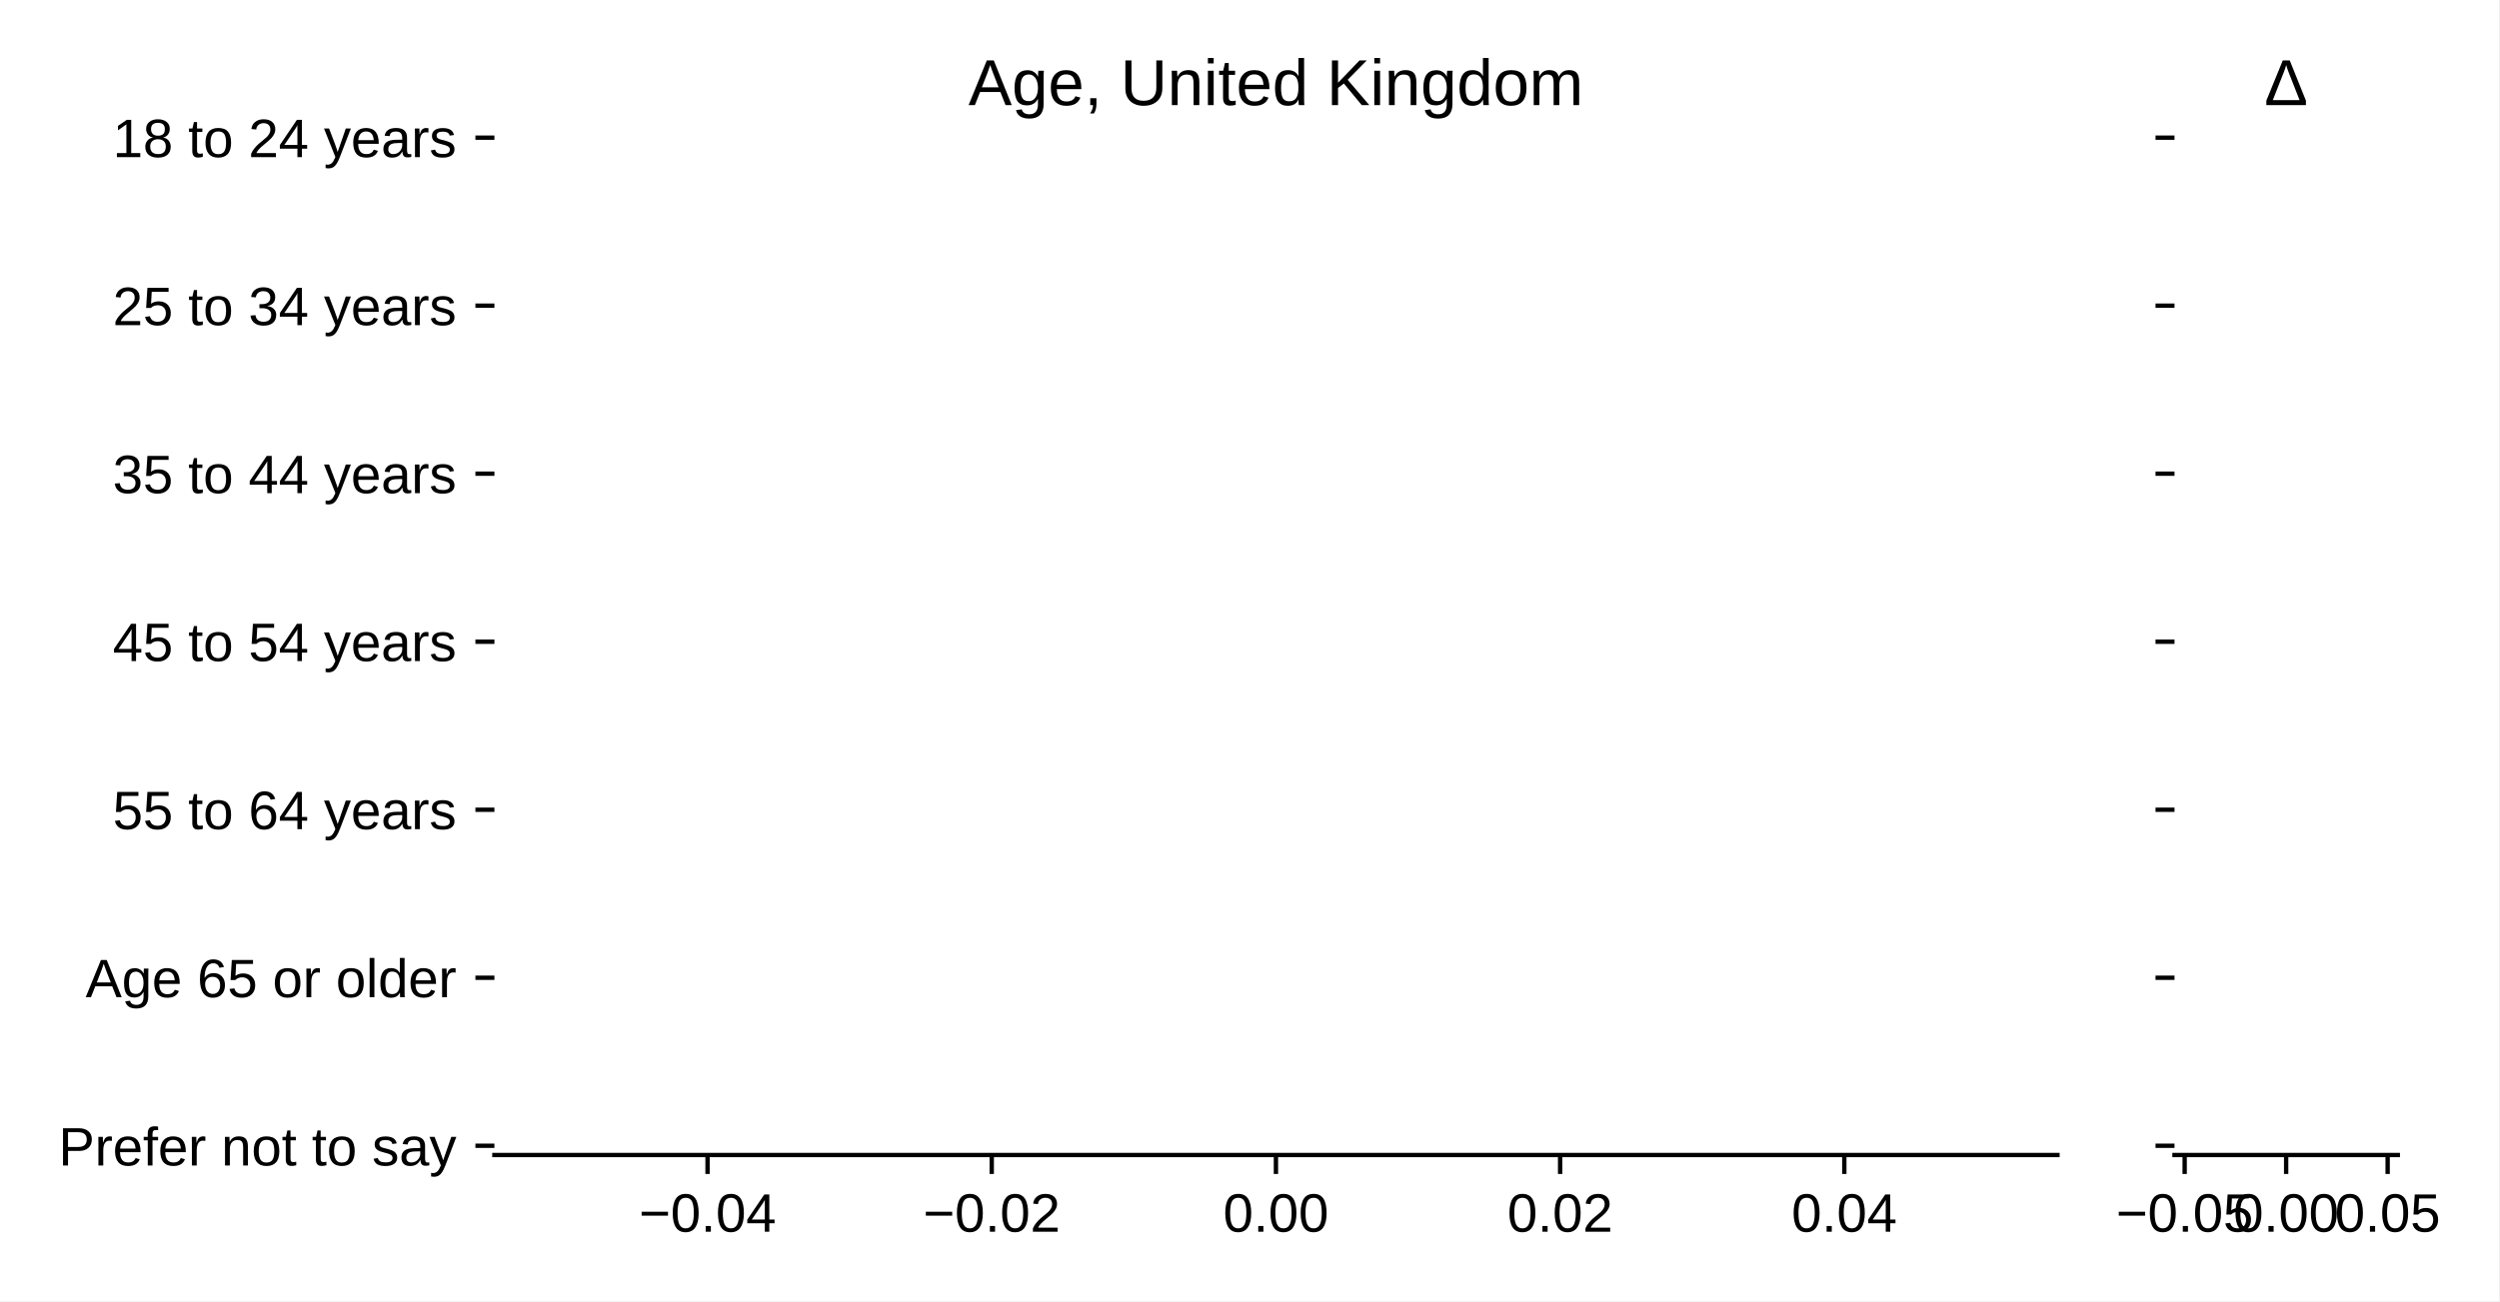
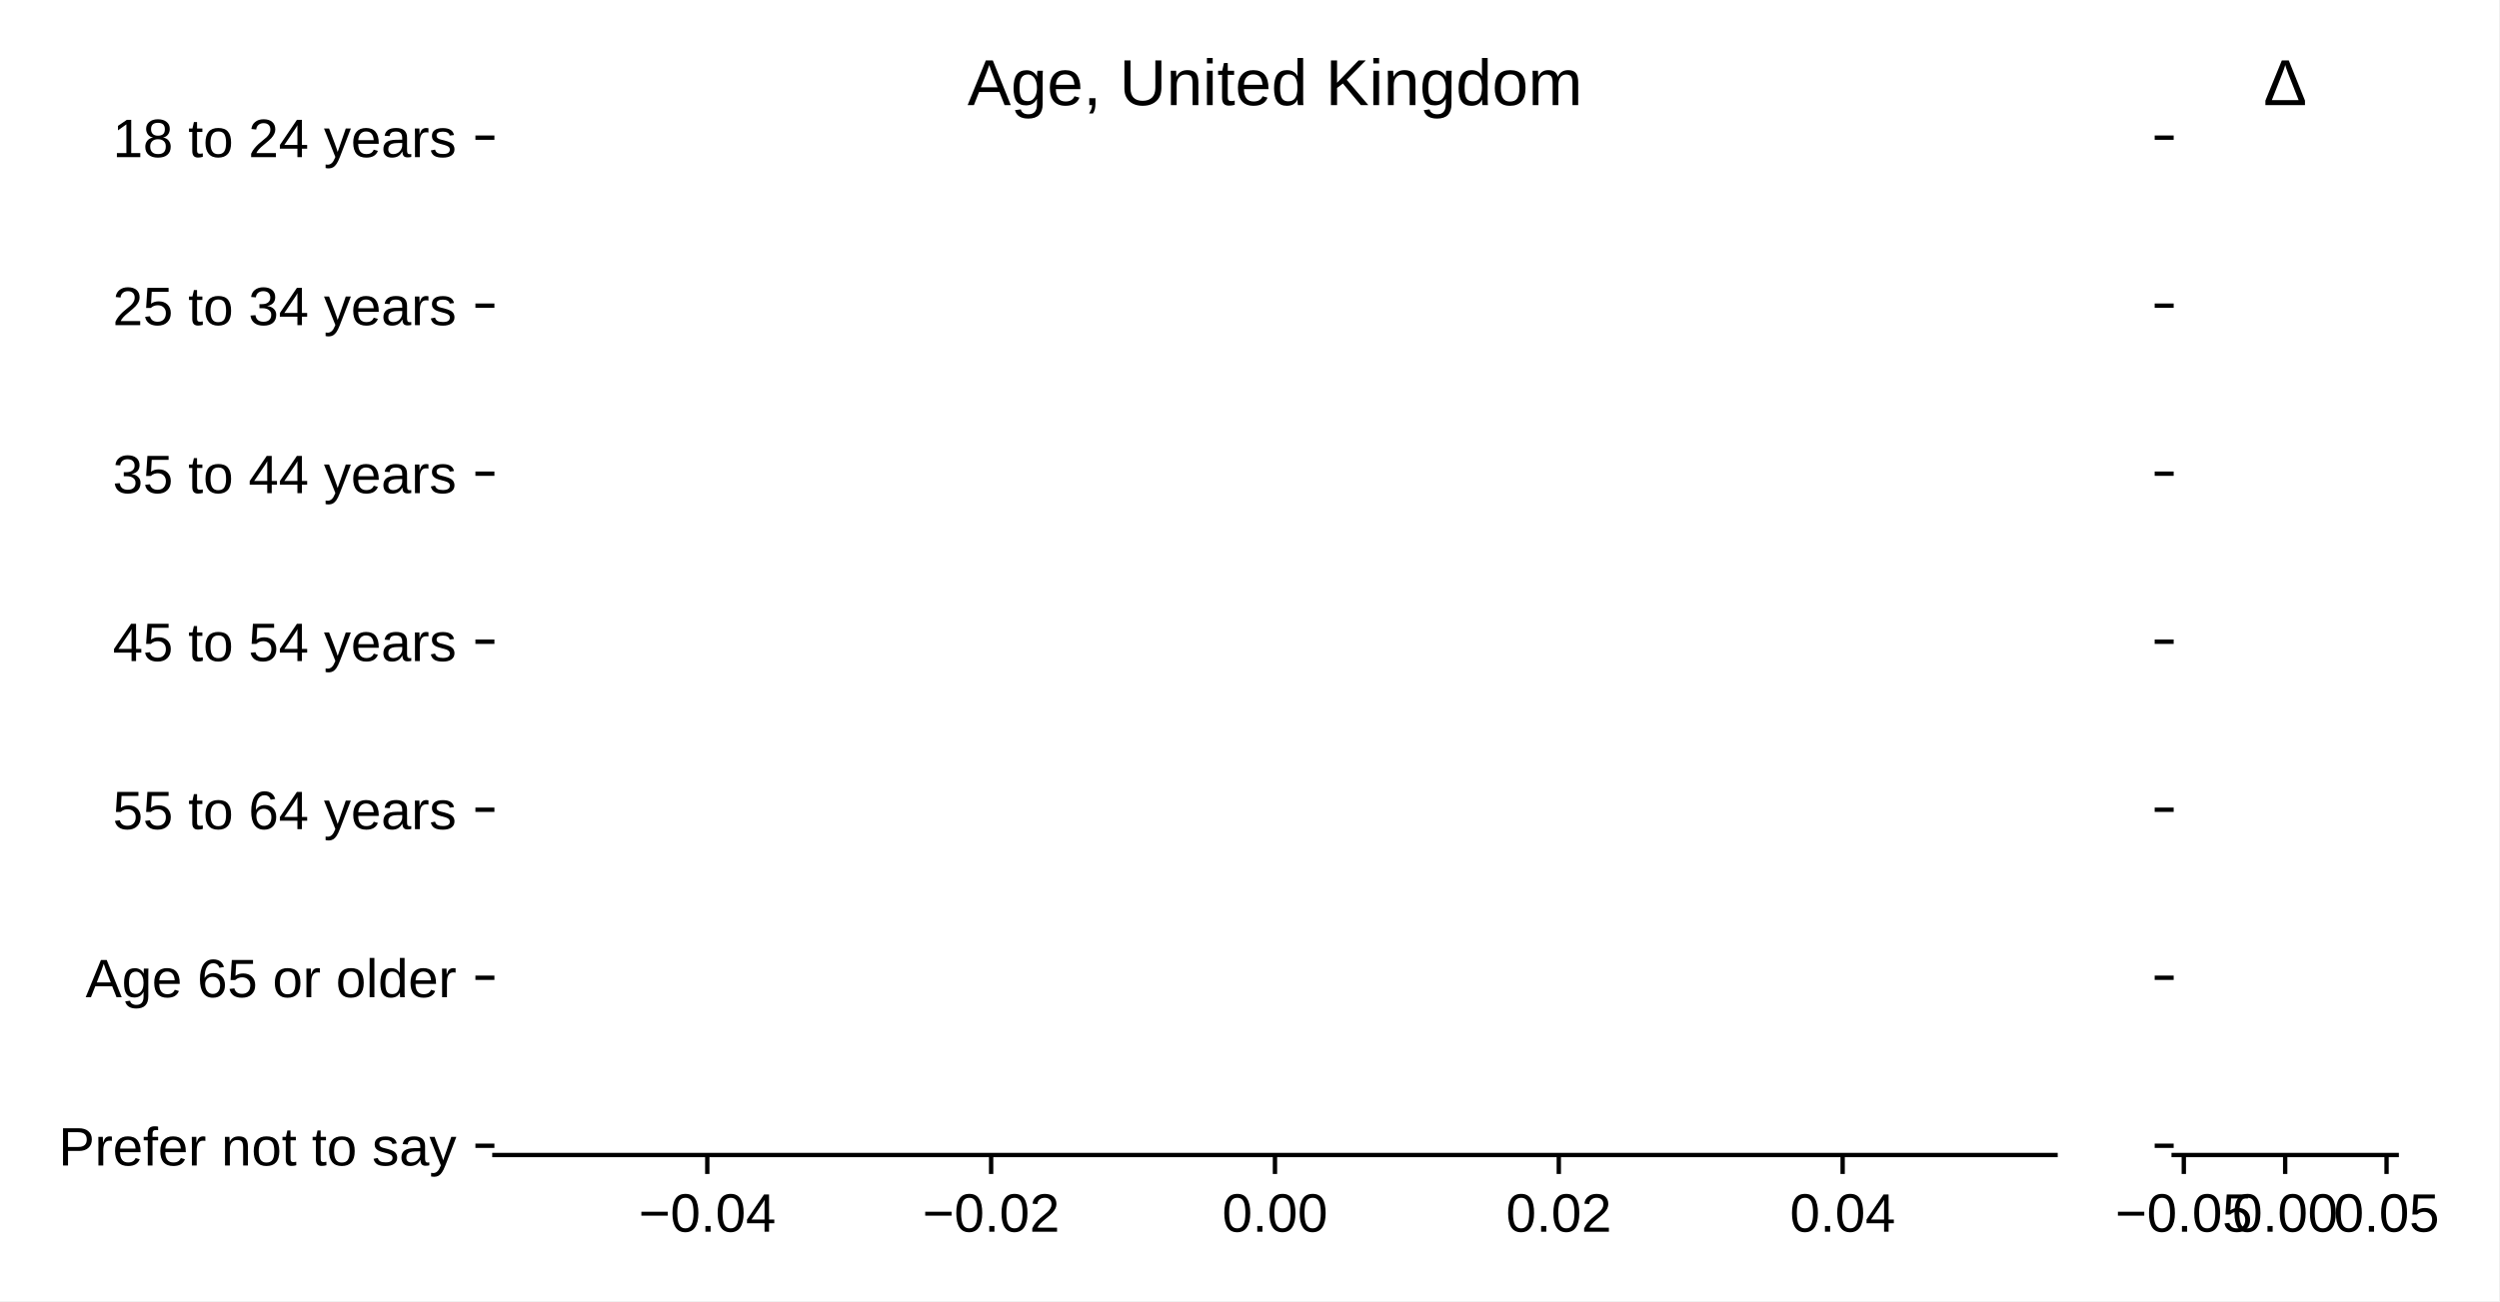
<svg xmlns="http://www.w3.org/2000/svg" xmlns:xlink="http://www.w3.org/1999/xlink" height="240pt" version="1.1" viewBox="0 0 460.8 240" width="460.8pt">
  <defs>
    <style type="text/css">*{stroke-linecap:butt;stroke-linejoin:round;}</style>
  </defs>
  <g id="figure_1">
    <g id="patch_1">
      <path d="M 0 240  L 460.8 240  L 460.8 0  L 0 0  z " style="fill:#ffffff;" />
    </g>
    <g id="axes_1">
      <g id="patch_2">
-         <path d="M 91.164 213.055  L 379.384 213.055  L 379.384 25.389  L 91.164 25.389  z " style="fill:#ffffff;" />
+         <path d="M 91.164 213.055  L 379.028 213.055  L 379.028 25.389  L 91.164 25.389  z " style="fill:#ffffff;" />
      </g>
      <g id="patch_3">
-         <path clip-path="url(#pe4fce78afc)" d="M 0 0  z " style="fill:#1f77b4;" />
+         <path clip-path="url(#p18156291fd)" d="M 0 0  z " style="fill:#1f77b4;" />
      </g>
      <g id="patch_4">
-         <path clip-path="url(#pe4fce78afc)" d="M 0 0  z " style="fill:#1f77b4;" />
+         <path clip-path="url(#p18156291fd)" d="M 0 0  z " style="fill:#1f77b4;" />
      </g>
      <g id="patch_5">
-         <path clip-path="url(#pe4fce78afc)" d="M 0 0  z " style="fill:#1f77b4;" />
+         <path clip-path="url(#p18156291fd)" d="M 0 0  z " style="fill:#1f77b4;" />
      </g>
      <g id="patch_6">
-         <path clip-path="url(#pe4fce78afc)" d="M 0 0  z " style="fill:#1f77b4;" />
+         <path clip-path="url(#p18156291fd)" d="M 0 0  z " style="fill:#1f77b4;" />
      </g>
      <g id="patch_7">
-         <path clip-path="url(#pe4fce78afc)" d="M 0 0  z " style="fill:#1f77b4;" />
+         <path clip-path="url(#p18156291fd)" d="M 0 0  z " style="fill:#1f77b4;" />
      </g>
      <g id="patch_8">
-         <path clip-path="url(#pe4fce78afc)" d="M 0 0  z " style="fill:#1f77b4;" />
+         <path clip-path="url(#p18156291fd)" d="M 0 0  z " style="fill:#1f77b4;" />
      </g>
      <g id="patch_9">
-         <path clip-path="url(#pe4fce78afc)" d="M 0 0  z " style="fill:#1f77b4;" />
+         <path clip-path="url(#p18156291fd)" d="M 0 0  z " style="fill:#1f77b4;" />
      </g>
      <g id="matplotlib.axis_1">
        <g id="xtick_1">
          <g id="line2d_1">
            <defs>
              <path d="M 0 0  L 0 3.5  " id="mc3a356a46d" style="stroke:#000000;stroke-width:0.8;" />
            </defs>
            <g>
-               <use style="stroke:#000000;stroke-width:0.8;" x="130.467" xlink:href="#mc3a356a46d" y="213.055" />
+               <use style="stroke:#000000;stroke-width:0.8;" x="130.418" xlink:href="#mc3a356a46d" y="213.055" />
            </g>
          </g>
          <g id="text_1">
-             <text style="font-family:Arial;font-size:10px;font-stretch:normal;font-style:normal;font-weight:normal;text-anchor:middle;" transform="rotate(-0, 130.4668, 227.2125)" x="130.467" y="227.213">−0.04</text>
+             <text style="font-family:Arial;font-size:10px;font-stretch:normal;font-style:normal;font-weight:normal;text-anchor:middle;" transform="rotate(-0, 130.4182, 227.2125)" x="130.418" y="227.213">−0.04</text>
          </g>
        </g>
        <g id="xtick_2">
          <g id="line2d_2">
            <g>
-               <use style="stroke:#000000;stroke-width:0.8;" x="182.87" xlink:href="#mc3a356a46d" y="213.055" />
+               <use style="stroke:#000000;stroke-width:0.8;" x="182.757" xlink:href="#mc3a356a46d" y="213.055" />
            </g>
          </g>
          <g id="text_2">
-             <text style="font-family:Arial;font-size:10px;font-stretch:normal;font-style:normal;font-weight:normal;text-anchor:middle;" transform="rotate(-0, 182.8704, 227.2125)" x="182.87" y="227.213">−0.02</text>
+             <text style="font-family:Arial;font-size:10px;font-stretch:normal;font-style:normal;font-weight:normal;text-anchor:middle;" transform="rotate(-0, 182.757, 227.2125)" x="182.757" y="227.213">−0.02</text>
          </g>
        </g>
        <g id="xtick_3">
          <g id="line2d_3">
            <g>
-               <use style="stroke:#000000;stroke-width:0.8;" x="235.274" xlink:href="#mc3a356a46d" y="213.055" />
+               <use style="stroke:#000000;stroke-width:0.8;" x="235.096" xlink:href="#mc3a356a46d" y="213.055" />
            </g>
          </g>
          <g id="text_3">
-             <text style="font-family:Arial;font-size:10px;font-stretch:normal;font-style:normal;font-weight:normal;text-anchor:middle;" transform="rotate(-0, 235.274, 227.2125)" x="235.274" y="227.213">0.00</text>
+             <text style="font-family:Arial;font-size:10px;font-stretch:normal;font-style:normal;font-weight:normal;text-anchor:middle;" transform="rotate(-0, 235.0958, 227.2125)" x="235.096" y="227.213">0.00</text>
          </g>
        </g>
        <g id="xtick_4">
          <g id="line2d_4">
            <g>
-               <use style="stroke:#000000;stroke-width:0.8;" x="287.678" xlink:href="#mc3a356a46d" y="213.055" />
+               <use style="stroke:#000000;stroke-width:0.8;" x="287.435" xlink:href="#mc3a356a46d" y="213.055" />
            </g>
          </g>
          <g id="text_4">
-             <text style="font-family:Arial;font-size:10px;font-stretch:normal;font-style:normal;font-weight:normal;text-anchor:middle;" transform="rotate(-0, 287.6776, 227.2125)" x="287.678" y="227.213">0.02</text>
+             <text style="font-family:Arial;font-size:10px;font-stretch:normal;font-style:normal;font-weight:normal;text-anchor:middle;" transform="rotate(-0, 287.4347, 227.2125)" x="287.435" y="227.213">0.02</text>
          </g>
        </g>
        <g id="xtick_5">
          <g id="line2d_5">
            <g>
-               <use style="stroke:#000000;stroke-width:0.8;" x="340.081" xlink:href="#mc3a356a46d" y="213.055" />
+               <use style="stroke:#000000;stroke-width:0.8;" x="339.773" xlink:href="#mc3a356a46d" y="213.055" />
            </g>
          </g>
          <g id="text_5">
-             <text style="font-family:Arial;font-size:10px;font-stretch:normal;font-style:normal;font-weight:normal;text-anchor:middle;" transform="rotate(-0, 340.0812, 227.2125)" x="340.081" y="227.213">0.04</text>
+             <text style="font-family:Arial;font-size:10px;font-stretch:normal;font-style:normal;font-weight:normal;text-anchor:middle;" transform="rotate(-0, 339.7735, 227.2125)" x="339.773" y="227.213">0.04</text>
          </g>
        </g>
      </g>
      <g id="matplotlib.axis_2">
        <g id="ytick_1">
          <g id="line2d_6">
            <defs>
              <path d="M 0 0  L -3.5 0  " id="m82278324de" style="stroke:#000000;stroke-width:0.8;" />
            </defs>
            <g>
              <use style="stroke:#000000;stroke-width:0.8;" x="91.164" xlink:href="#m82278324de" y="211.35" />
            </g>
          </g>
          <g id="text_6">
            <text style="font-family:Arial;font-size:10px;font-stretch:normal;font-style:normal;font-weight:normal;text-anchor:end;" transform="rotate(-0, 84.16406, 214.9899)" x="84.164" y="214.99">Prefer not to say</text>
          </g>
        </g>
        <g id="ytick_2">
          <g id="line2d_7">
            <g>
              <use style="stroke:#000000;stroke-width:0.8;" x="91.164" xlink:href="#m82278324de" y="180.357" />
            </g>
          </g>
          <g id="text_7">
            <text style="font-family:Arial;font-size:10px;font-stretch:normal;font-style:normal;font-weight:normal;text-anchor:end;" transform="rotate(-0, 84.16406, 183.9504)" x="84.164" y="183.95">Age 65 or older</text>
          </g>
        </g>
        <g id="ytick_3">
          <g id="line2d_8">
            <g>
              <use style="stroke:#000000;stroke-width:0.8;" x="91.164" xlink:href="#m82278324de" y="149.363" />
            </g>
          </g>
          <g id="text_8">
            <text style="font-family:Arial;font-size:10px;font-stretch:normal;font-style:normal;font-weight:normal;text-anchor:end;" transform="rotate(-0, 84.16406, 152.9569)" x="84.164" y="152.957">55 to 64 years</text>
          </g>
        </g>
        <g id="ytick_4">
          <g id="line2d_9">
            <g>
              <use style="stroke:#000000;stroke-width:0.8;" x="91.164" xlink:href="#m82278324de" y="118.37" />
            </g>
          </g>
          <g id="text_9">
            <text style="font-family:Arial;font-size:10px;font-stretch:normal;font-style:normal;font-weight:normal;text-anchor:end;" transform="rotate(-0, 84.16406, 121.9486)" x="84.164" y="121.949">45 to 54 years</text>
          </g>
        </g>
        <g id="ytick_5">
          <g id="line2d_10">
            <g>
              <use style="stroke:#000000;stroke-width:0.8;" x="91.164" xlink:href="#m82278324de" y="87.376" />
            </g>
          </g>
          <g id="text_10">
            <text style="font-family:Arial;font-size:10px;font-stretch:normal;font-style:normal;font-weight:normal;text-anchor:end;" transform="rotate(-0, 84.16406, 90.97002)" x="84.164" y="90.97">35 to 44 years</text>
          </g>
        </g>
        <g id="ytick_6">
          <g id="line2d_11">
            <g>
              <use style="stroke:#000000;stroke-width:0.8;" x="91.164" xlink:href="#m82278324de" y="56.383" />
            </g>
          </g>
          <g id="text_11">
            <text style="font-family:Arial;font-size:10px;font-stretch:normal;font-style:normal;font-weight:normal;text-anchor:end;" transform="rotate(-0, 84.16406, 59.97657)" x="84.164" y="59.977">25 to 34 years</text>
          </g>
        </g>
        <g id="ytick_7">
          <g id="line2d_12">
            <g>
              <use style="stroke:#000000;stroke-width:0.8;" x="91.164" xlink:href="#m82278324de" y="25.389" />
            </g>
          </g>
          <g id="text_12">
            <text style="font-family:Arial;font-size:10px;font-stretch:normal;font-style:normal;font-weight:normal;text-anchor:end;" transform="rotate(-0, 84.16406, 28.98313)" x="84.164" y="28.983">18 to 24 years</text>
          </g>
        </g>
      </g>
      <g id="patch_10">
-         <path d="M 91.164 213.055  L 379.384 213.055  " style="fill:none;stroke:#000000;stroke-linecap:square;stroke-linejoin:miter;stroke-width:0.8;" />
+         <path d="M 91.164 213.055  L 379.028 213.055  " style="fill:none;stroke:#000000;stroke-linecap:square;stroke-linejoin:miter;stroke-width:0.8;" />
      </g>
      <g id="text_13">
-         <text style="font-family:Arial;font-size:12px;font-stretch:normal;font-style:normal;font-weight:normal;text-anchor:middle;" transform="rotate(-0, 235.274, 19.38938)" x="235.274" y="19.389">Age, United Kingdom</text>
+         <text style="font-family:Arial;font-size:12px;font-stretch:normal;font-style:normal;font-weight:normal;text-anchor:middle;" transform="rotate(-0, 235.0958, 19.38938)" x="235.096" y="19.389">Age, United Kingdom</text>
      </g>
    </g>
    <g id="axes_2">
      <g id="patch_11">
-         <path d="M 400.965 213.055  L 442.139 213.055  L 442.139 25.389  L 400.965 25.389  z " style="fill:#ffffff;" />
+         <path d="M 400.812 213.055  L 441.936 213.055  L 441.936 25.389  L 400.812 25.389  z " style="fill:#ffffff;" />
      </g>
      <g id="patch_12">
-         <path clip-path="url(#p18756de527)" d="M 0 0  z " style="fill:#ffa500;" />
+         <path clip-path="url(#p00119cc1ec)" d="M 0 0  z " style="fill:#ffa500;" />
      </g>
      <g id="patch_13">
-         <path clip-path="url(#p18756de527)" d="M 0 0  z " style="fill:#ffa500;" />
+         <path clip-path="url(#p00119cc1ec)" d="M 0 0  z " style="fill:#ffa500;" />
      </g>
      <g id="patch_14">
-         <path clip-path="url(#p18756de527)" d="M 0 0  z " style="fill:#ffa500;" />
+         <path clip-path="url(#p00119cc1ec)" d="M 0 0  z " style="fill:#ffa500;" />
      </g>
      <g id="patch_15">
-         <path clip-path="url(#p18756de527)" d="M 0 0  z " style="fill:#ffa500;" />
+         <path clip-path="url(#p00119cc1ec)" d="M 0 0  z " style="fill:#ffa500;" />
      </g>
      <g id="patch_16">
-         <path clip-path="url(#p18756de527)" d="M 0 0  z " style="fill:#ffa500;" />
+         <path clip-path="url(#p00119cc1ec)" d="M 0 0  z " style="fill:#ffa500;" />
      </g>
      <g id="patch_17">
-         <path clip-path="url(#p18756de527)" d="M 0 0  z " style="fill:#ffa500;" />
+         <path clip-path="url(#p00119cc1ec)" d="M 0 0  z " style="fill:#ffa500;" />
      </g>
      <g id="patch_18">
-         <path clip-path="url(#p18756de527)" d="M 0 0  z " style="fill:#ffa500;" />
+         <path clip-path="url(#p00119cc1ec)" d="M 0 0  z " style="fill:#ffa500;" />
      </g>
      <g id="matplotlib.axis_3">
        <g id="xtick_6">
          <g id="line2d_13">
            <g>
-               <use style="stroke:#000000;stroke-width:0.8;" x="402.837" xlink:href="#mc3a356a46d" y="213.055" />
+               <use style="stroke:#000000;stroke-width:0.8;" x="402.682" xlink:href="#mc3a356a46d" y="213.055" />
            </g>
          </g>
          <g id="text_14">
-             <text style="font-family:Arial;font-size:10px;font-stretch:normal;font-style:normal;font-weight:normal;text-anchor:middle;" transform="rotate(-0, 402.8365, 227.2125)" x="402.837" y="227.213">−0.05</text>
+             <text style="font-family:Arial;font-size:10px;font-stretch:normal;font-style:normal;font-weight:normal;text-anchor:middle;" transform="rotate(-0, 402.6815, 227.2125)" x="402.682" y="227.213">−0.05</text>
          </g>
        </g>
        <g id="xtick_7">
          <g id="line2d_14">
            <g>
-               <use style="stroke:#000000;stroke-width:0.8;" x="421.552" xlink:href="#mc3a356a46d" y="213.055" />
+               <use style="stroke:#000000;stroke-width:0.8;" x="421.374" xlink:href="#mc3a356a46d" y="213.055" />
            </g>
          </g>
          <g id="text_15">
-             <text style="font-family:Arial;font-size:10px;font-stretch:normal;font-style:normal;font-weight:normal;text-anchor:middle;" transform="rotate(-0, 421.5521, 227.2125)" x="421.552" y="227.213">0.00</text>
+             <text style="font-family:Arial;font-size:10px;font-stretch:normal;font-style:normal;font-weight:normal;text-anchor:middle;" transform="rotate(-0, 421.374, 227.2125)" x="421.374" y="227.213">0.00</text>
          </g>
        </g>
        <g id="xtick_8">
          <g id="line2d_15">
            <g>
-               <use style="stroke:#000000;stroke-width:0.8;" x="440.268" xlink:href="#mc3a356a46d" y="213.055" />
+               <use style="stroke:#000000;stroke-width:0.8;" x="440.066" xlink:href="#mc3a356a46d" y="213.055" />
            </g>
          </g>
          <g id="text_16">
-             <text style="font-family:Arial;font-size:10px;font-stretch:normal;font-style:normal;font-weight:normal;text-anchor:middle;" transform="rotate(-0, 440.2677, 227.2125)" x="440.268" y="227.213">0.05</text>
+             <text style="font-family:Arial;font-size:10px;font-stretch:normal;font-style:normal;font-weight:normal;text-anchor:middle;" transform="rotate(-0, 440.0664, 227.2125)" x="440.066" y="227.213">0.05</text>
          </g>
        </g>
      </g>
      <g id="matplotlib.axis_4">
        <g id="ytick_8">
          <g id="line2d_16">
            <g>
-               <use style="stroke:#000000;stroke-width:0.8;" x="400.965" xlink:href="#m82278324de" y="211.35" />
+               <use style="stroke:#000000;stroke-width:0.8;" x="400.812" xlink:href="#m82278324de" y="211.35" />
            </g>
          </g>
        </g>
        <g id="ytick_9">
          <g id="line2d_17">
            <g>
-               <use style="stroke:#000000;stroke-width:0.8;" x="400.965" xlink:href="#m82278324de" y="180.357" />
+               <use style="stroke:#000000;stroke-width:0.8;" x="400.812" xlink:href="#m82278324de" y="180.357" />
            </g>
          </g>
        </g>
        <g id="ytick_10">
          <g id="line2d_18">
            <g>
-               <use style="stroke:#000000;stroke-width:0.8;" x="400.965" xlink:href="#m82278324de" y="149.363" />
+               <use style="stroke:#000000;stroke-width:0.8;" x="400.812" xlink:href="#m82278324de" y="149.363" />
            </g>
          </g>
        </g>
        <g id="ytick_11">
          <g id="line2d_19">
            <g>
-               <use style="stroke:#000000;stroke-width:0.8;" x="400.965" xlink:href="#m82278324de" y="118.37" />
+               <use style="stroke:#000000;stroke-width:0.8;" x="400.812" xlink:href="#m82278324de" y="118.37" />
            </g>
          </g>
        </g>
        <g id="ytick_12">
          <g id="line2d_20">
            <g>
-               <use style="stroke:#000000;stroke-width:0.8;" x="400.965" xlink:href="#m82278324de" y="87.376" />
+               <use style="stroke:#000000;stroke-width:0.8;" x="400.812" xlink:href="#m82278324de" y="87.376" />
            </g>
          </g>
        </g>
        <g id="ytick_13">
          <g id="line2d_21">
            <g>
-               <use style="stroke:#000000;stroke-width:0.8;" x="400.965" xlink:href="#m82278324de" y="56.383" />
+               <use style="stroke:#000000;stroke-width:0.8;" x="400.812" xlink:href="#m82278324de" y="56.383" />
            </g>
          </g>
        </g>
        <g id="ytick_14">
          <g id="line2d_22">
            <g>
-               <use style="stroke:#000000;stroke-width:0.8;" x="400.965" xlink:href="#m82278324de" y="25.389" />
+               <use style="stroke:#000000;stroke-width:0.8;" x="400.812" xlink:href="#m82278324de" y="25.389" />
            </g>
          </g>
        </g>
      </g>
      <g id="patch_19">
-         <path d="M 400.965 213.055  L 442.139 213.055  " style="fill:none;stroke:#000000;stroke-linecap:square;stroke-linejoin:miter;stroke-width:0.8;" />
+         <path d="M 400.812 213.055  L 441.936 213.055  " style="fill:none;stroke:#000000;stroke-linecap:square;stroke-linejoin:miter;stroke-width:0.8;" />
      </g>
      <g id="text_17">
-         <text style="font-family:Arial;font-size:12px;font-stretch:normal;font-style:normal;font-weight:normal;text-anchor:middle;" transform="rotate(-0, 421.5521, 19.38938)" x="421.552" y="19.389">Δ</text>
+         <text style="font-family:Arial;font-size:12px;font-stretch:normal;font-style:normal;font-weight:normal;text-anchor:middle;" transform="rotate(-0, 421.374, 19.38938)" x="421.374" y="19.389">Δ</text>
      </g>
    </g>
  </g>
  <defs>
-     <clipPath id="pe4fce78afc">
-       <rect height="187.665" width="288.22" x="91.164" y="25.389" />
+     <clipPath id="p18156291fd">
+       <rect height="187.665" width="287.864" x="91.164" y="25.389" />
    </clipPath>
-     <clipPath id="p18756de527">
-       <rect height="187.665" width="41.174" x="400.965" y="25.389" />
+     <clipPath id="p00119cc1ec">
+       <rect height="187.665" width="41.123" x="400.812" y="25.389" />
    </clipPath>
  </defs>
</svg>
